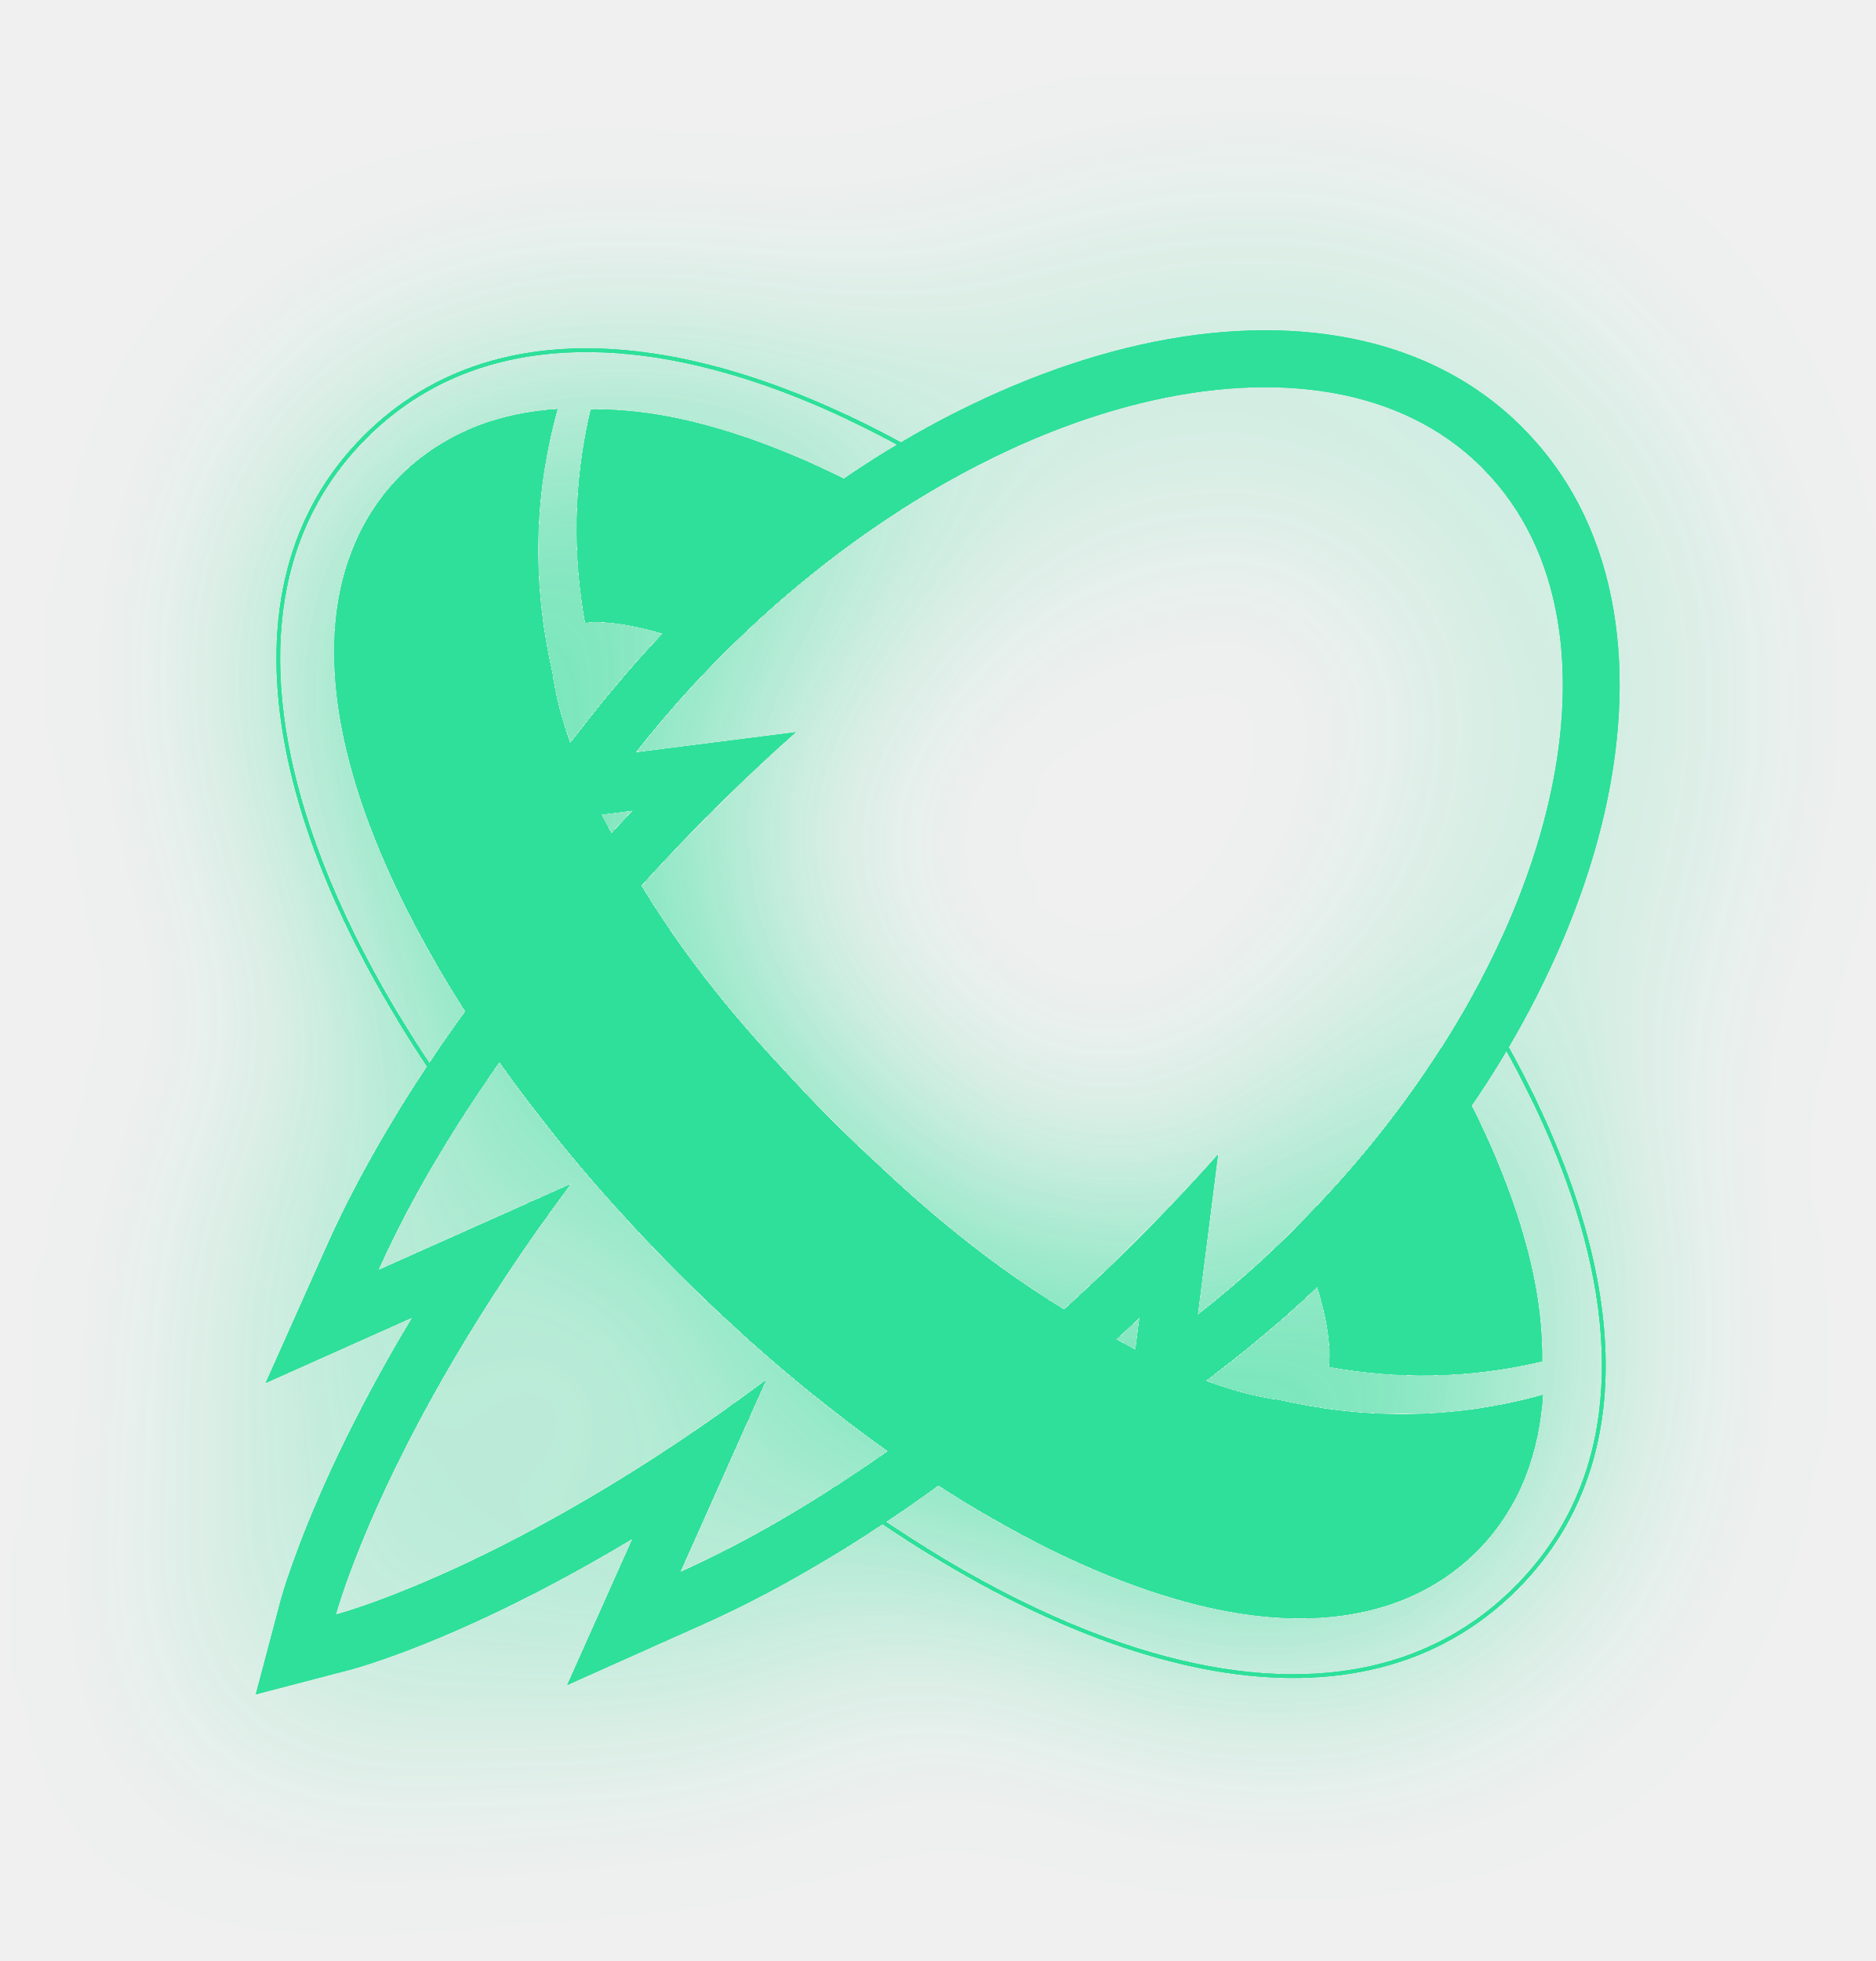
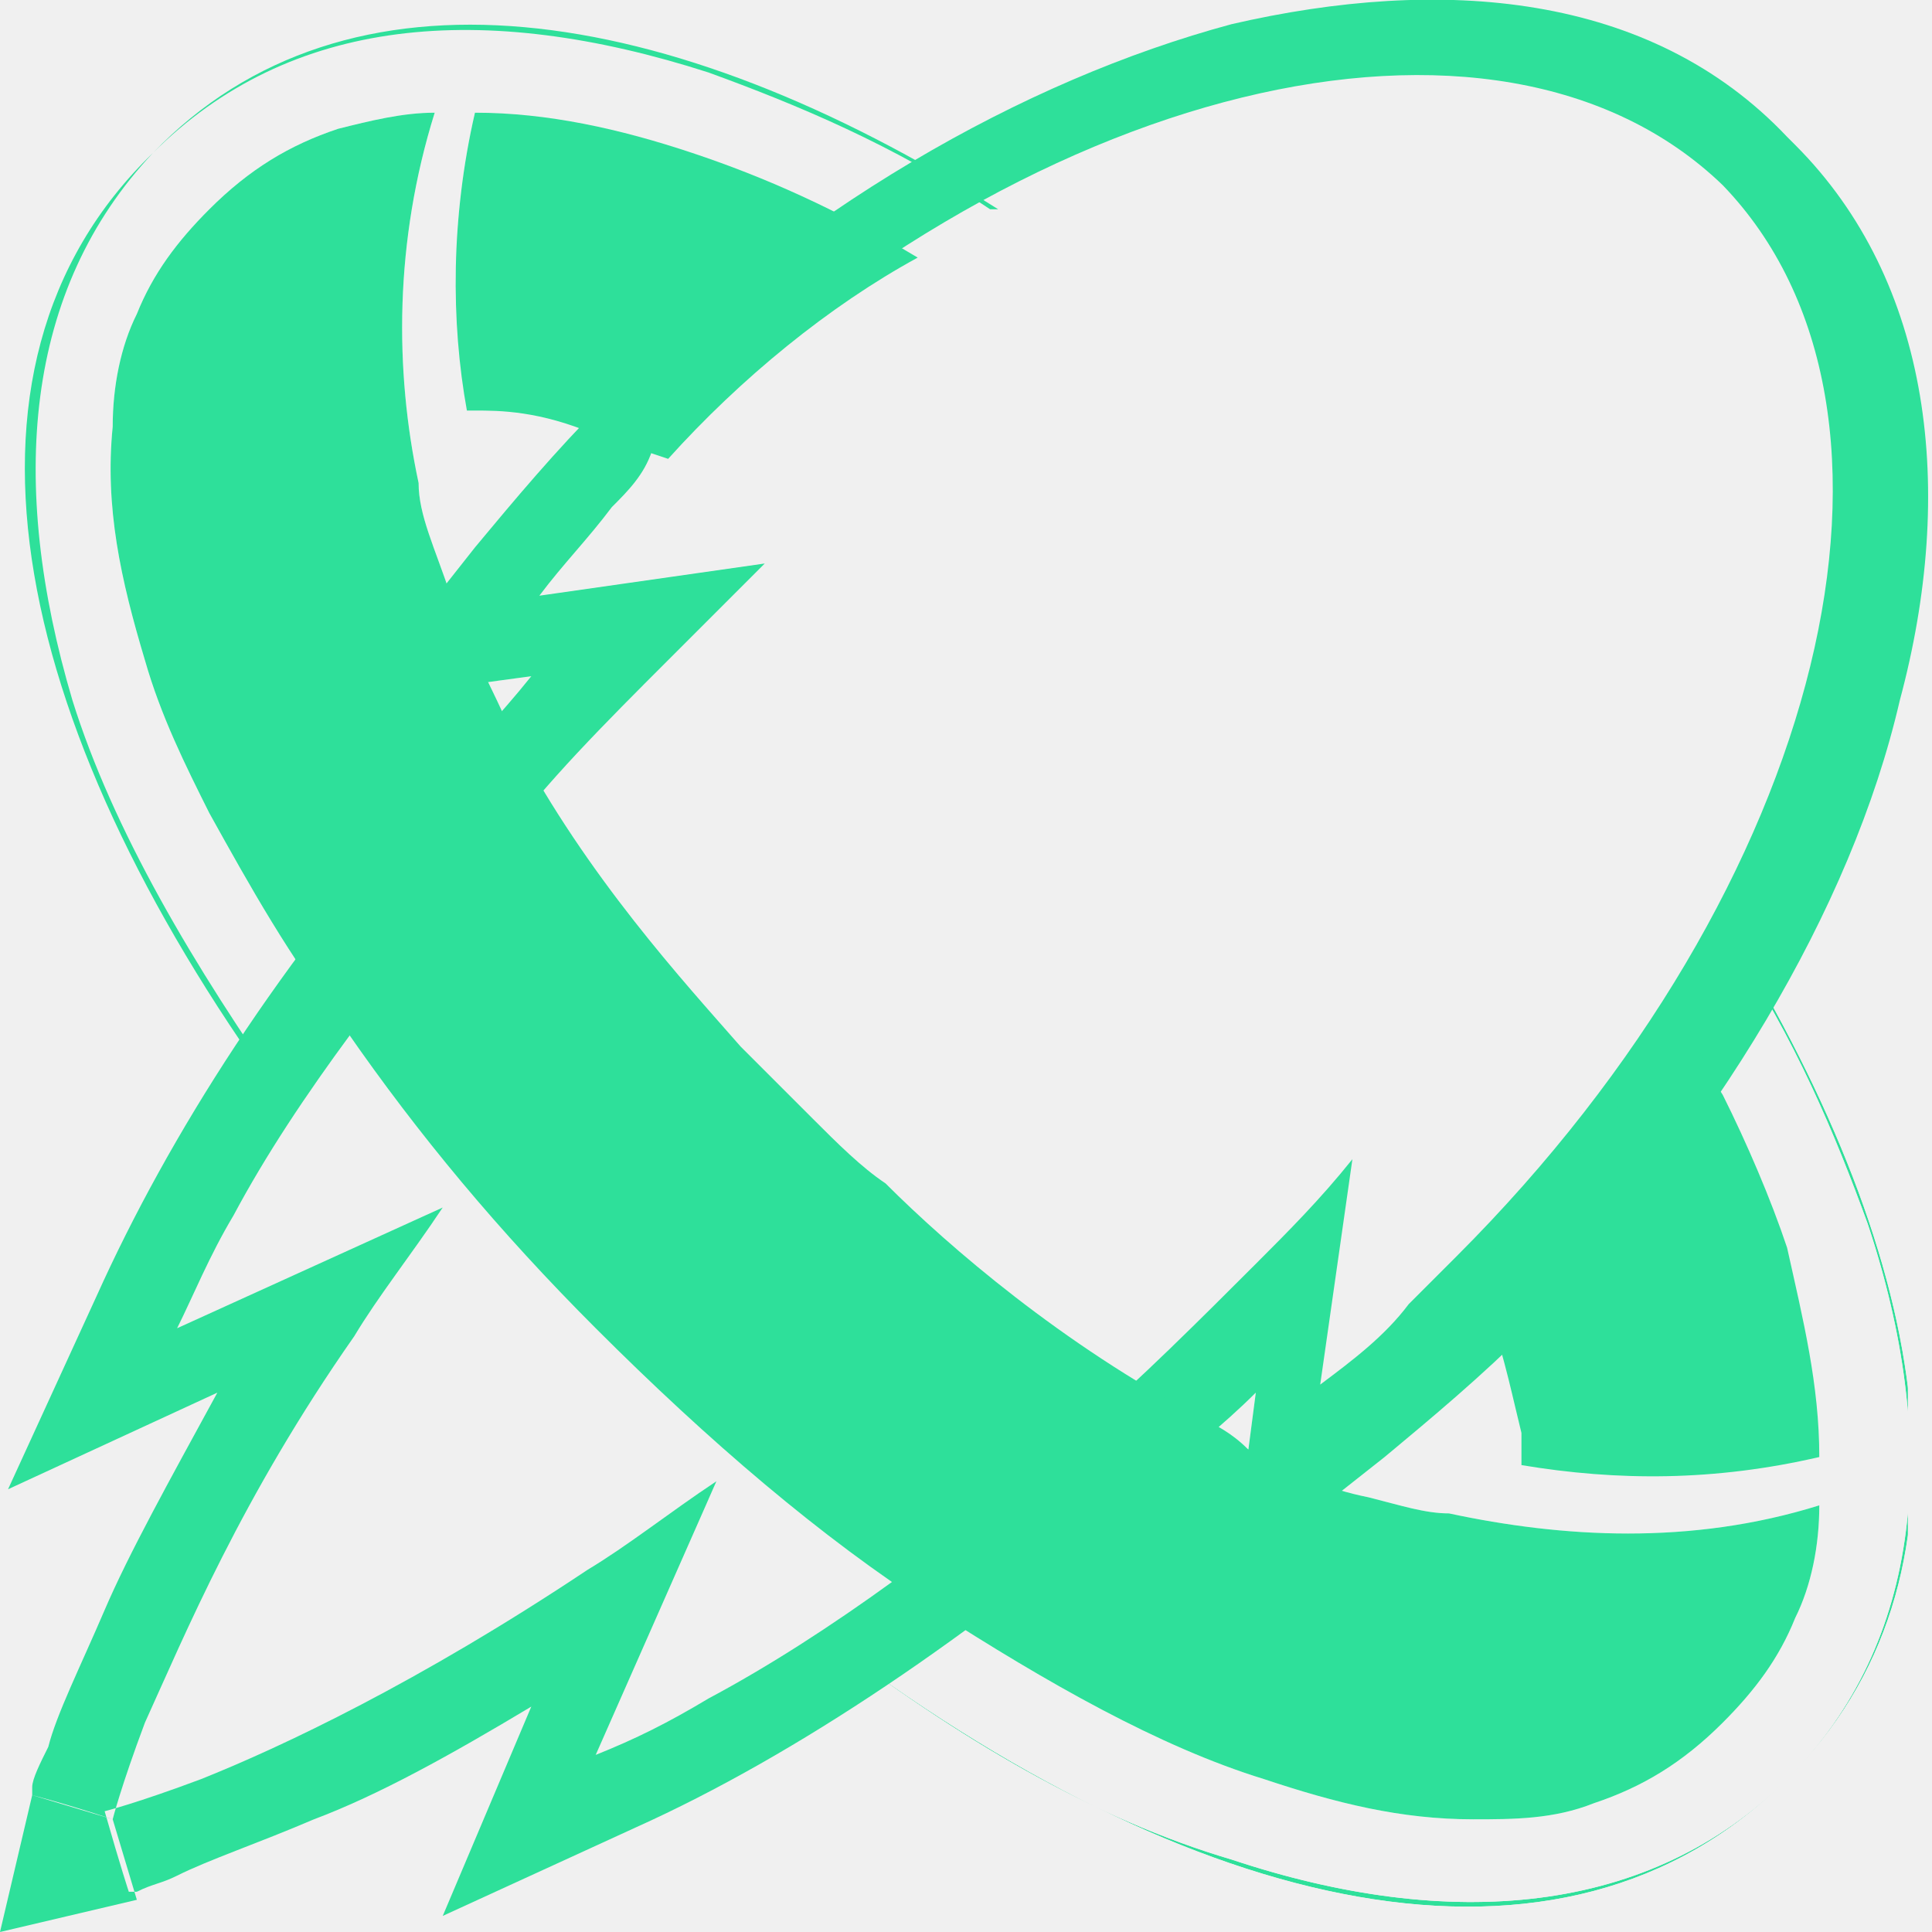
- <svg xmlns="http://www.w3.org/2000/svg" width="22" height="23" viewBox="0 0 22 23" fill="none">
-   <g filter="url(#filter0_d_13807_41990)">
-     <mask id="path-1-inside-1_13807_41990" fill="white">
-       <path fill-rule="evenodd" clip-rule="evenodd" d="M5.925 9.695L6.927 8.413C7.257 7.992 7.62 7.58 8.016 7.184C9.611 5.588 11.467 4.512 13.209 4.082C14.935 3.656 16.668 3.846 17.829 4.983C17.84 4.993 17.85 5.003 17.86 5.014C17.873 5.028 17.887 5.042 17.901 5.057C19.03 6.22 19.216 7.951 18.789 9.674C18.358 11.413 17.282 13.267 15.69 14.86C15.293 15.257 14.883 15.62 14.461 15.949L13.179 16.951L13.369 15.451C13.07 15.735 12.764 16.011 12.454 16.279C11.051 17.483 9.592 18.451 8.253 19.049L6.653 19.764L7.419 18.048C6.736 18.458 6.133 18.768 5.636 18.997C5.17 19.212 4.796 19.357 4.535 19.448C4.405 19.494 4.302 19.527 4.23 19.549C4.194 19.56 4.166 19.568 4.145 19.574C4.135 19.577 4.127 19.58 4.12 19.581C4.117 19.582 4.114 19.583 4.113 19.584H4.11L4.108 19.585C4.108 19.585 4.052 19.369 3.939 18.936C3.939 18.936 4.227 18.862 4.74 18.655C5.436 18.375 6.546 17.852 7.913 16.944C8.255 16.717 8.612 16.466 8.984 16.189L7.98 18.438C8.288 18.3 8.604 18.141 8.926 17.962C9.928 17.406 10.984 16.658 12.018 15.77C12.531 15.329 13.03 14.862 13.507 14.376C13.775 14.102 14.036 13.824 14.288 13.541L14.05 15.421C14.306 15.221 14.559 15.007 14.807 14.78C14.945 14.653 15.083 14.522 15.218 14.387C18.259 11.345 19.237 7.388 17.418 5.52C17.408 5.509 17.398 5.498 17.388 5.488C17.38 5.48 17.372 5.472 17.365 5.465C15.501 3.634 11.537 4.611 8.491 7.657C8.356 7.792 8.224 7.93 8.098 8.068C7.871 8.316 7.657 8.569 7.457 8.825L9.336 8.587C9.052 8.839 8.774 9.1 8.5 9.368C8.014 9.845 7.547 10.344 7.106 10.857C6.218 11.892 5.471 12.948 4.915 13.95C4.736 14.271 4.577 14.588 4.439 14.896L6.691 13.89C6.414 14.261 6.164 14.619 5.937 14.961C5.03 16.328 4.505 17.441 4.224 18.137C4.017 18.649 3.941 18.936 3.941 18.936C3.509 18.822 3.293 18.765 3.293 18.765V18.763L3.295 18.76C3.295 18.758 3.296 18.755 3.297 18.752C3.299 18.746 3.301 18.738 3.304 18.728C3.31 18.707 3.319 18.679 3.329 18.643C3.351 18.571 3.385 18.468 3.432 18.338C3.525 18.076 3.671 17.702 3.886 17.235C4.116 16.738 4.425 16.136 4.835 15.454L3.115 16.222L3.829 14.623C4.427 13.283 5.395 11.823 6.599 10.421C6.866 10.11 7.143 9.804 7.427 9.505L5.928 9.695L5.925 9.695ZM3.94 18.936L4.109 19.584L3 19.873L3.293 18.765L3.94 18.936Z" />
-       <path d="M4.298 5.141C5.421 4.018 7.052 3.877 8.877 4.489C9.626 4.74 10.405 5.118 11.194 5.604C11.209 5.596 11.225 5.587 11.24 5.579C8.513 3.889 5.878 3.496 4.266 5.109C2.453 6.922 3.175 10.027 5.423 13.102C5.432 13.088 5.441 13.074 5.45 13.06C4.623 11.928 4.006 10.793 3.646 9.721C3.034 7.896 3.175 6.265 4.298 5.141Z" />
-       <path d="M6.255 14.085L6.211 14.104C6.269 14.172 6.327 14.241 6.386 14.309C6.395 14.296 6.404 14.283 6.413 14.27C6.36 14.209 6.307 14.147 6.255 14.085Z" />
-       <path d="M8.604 16.467C8.591 16.476 8.578 16.485 8.565 16.494C8.633 16.554 8.701 16.612 8.77 16.67L8.789 16.627C8.727 16.574 8.665 16.521 8.604 16.467Z" />
-       <path d="M9.805 17.433C9.791 17.442 9.778 17.451 9.764 17.46C12.844 19.739 15.954 20.489 17.799 18.644C19.442 17.001 19.026 14.354 17.306 11.618C17.298 11.634 17.289 11.649 17.281 11.664C17.783 12.466 18.172 13.259 18.429 14.02C19.045 15.841 18.905 17.473 17.766 18.611C16.628 19.75 14.997 19.89 13.176 19.275C12.094 18.909 10.948 18.277 9.805 17.433Z" />
-       <path d="M15.193 14.409C15.247 14.531 15.296 14.649 15.339 14.763C15.488 15.151 15.568 15.488 15.591 15.734C15.603 15.86 15.6 15.96 15.591 16.031C16.374 16.173 17.213 16.174 18.09 15.966C18.098 15.393 17.985 14.825 17.796 14.245C17.657 13.818 17.473 13.385 17.251 12.945C17.143 12.732 17.026 12.517 16.9 12.302C16.442 13.019 15.878 13.724 15.216 14.386C15.208 14.394 15.2 14.402 15.193 14.409Z" />
-       <path d="M10.567 5.977C9.928 5.606 9.299 5.313 8.687 5.109C8.107 4.916 7.538 4.8 6.965 4.801C6.96 4.801 6.954 4.801 6.948 4.802C6.942 4.802 6.936 4.802 6.931 4.802C6.723 5.68 6.724 6.519 6.865 7.302C6.881 7.3 6.898 7.298 6.918 7.297C7.112 7.282 7.459 7.325 7.886 7.466C8.063 7.525 8.255 7.599 8.458 7.689C8.469 7.678 8.479 7.668 8.489 7.657C9.149 6.998 9.852 6.435 10.567 5.977Z" />
-       <path d="M6.479 7.895C6.509 8.138 6.588 8.458 6.727 8.821C6.861 9.174 7.05 9.567 7.288 9.983C7.897 11.099 8.661 11.983 9.187 12.543C9.37 12.743 9.56 12.944 9.757 13.141C9.945 13.329 10.135 13.509 10.324 13.683C10.884 14.211 11.787 14.998 12.931 15.62C13.077 15.703 13.221 15.781 13.361 15.853C13.71 16.03 14.039 16.166 14.329 16.262C14.587 16.348 14.815 16.397 15.001 16.421C15.956 16.639 17 16.666 18.099 16.361C18.079 16.682 18.016 17.007 17.893 17.322C17.768 17.639 17.576 17.944 17.322 18.196C17.021 18.498 16.649 18.71 16.271 18.83C15.939 18.936 15.602 18.979 15.268 18.981C14.684 18.982 14.104 18.863 13.511 18.666C12.623 18.37 11.703 17.891 10.765 17.261C9.828 16.631 8.877 15.85 7.964 14.936C7.169 14.141 6.473 13.317 5.89 12.499C5.453 11.885 5.081 11.274 4.778 10.676C4.552 10.227 4.364 9.785 4.221 9.351C4.009 8.698 3.89 8.06 3.926 7.415C3.945 7.093 4.007 6.767 4.133 6.45C4.257 6.134 4.449 5.829 4.703 5.576C5.004 5.275 5.376 5.063 5.754 4.942C6.014 4.859 6.277 4.815 6.539 4.799C6.234 5.897 6.261 6.94 6.478 7.894H6.478L6.479 7.895Z" />
-     </mask>
-     <path fill-rule="evenodd" clip-rule="evenodd" d="M5.925 9.695L6.927 8.413C7.257 7.992 7.62 7.58 8.016 7.184C9.611 5.588 11.467 4.512 13.209 4.082C14.935 3.656 16.668 3.846 17.829 4.983C17.84 4.993 17.85 5.003 17.86 5.014C17.873 5.028 17.887 5.042 17.901 5.057C19.03 6.22 19.216 7.951 18.789 9.674C18.358 11.413 17.282 13.267 15.69 14.86C15.293 15.257 14.883 15.62 14.461 15.949L13.179 16.951L13.369 15.451C13.07 15.735 12.764 16.011 12.454 16.279C11.051 17.483 9.592 18.451 8.253 19.049L6.653 19.764L7.419 18.048C6.736 18.458 6.133 18.768 5.636 18.997C5.17 19.212 4.796 19.357 4.535 19.448C4.405 19.494 4.302 19.527 4.23 19.549C4.194 19.56 4.166 19.568 4.145 19.574C4.135 19.577 4.127 19.58 4.12 19.581C4.117 19.582 4.114 19.583 4.113 19.584H4.11L4.108 19.585C4.108 19.585 4.052 19.369 3.939 18.936C3.939 18.936 4.227 18.862 4.74 18.655C5.436 18.375 6.546 17.852 7.913 16.944C8.255 16.717 8.612 16.466 8.984 16.189L7.98 18.438C8.288 18.3 8.604 18.141 8.926 17.962C9.928 17.406 10.984 16.658 12.018 15.77C12.531 15.329 13.03 14.862 13.507 14.376C13.775 14.102 14.036 13.824 14.288 13.541L14.05 15.421C14.306 15.221 14.559 15.007 14.807 14.78C14.945 14.653 15.083 14.522 15.218 14.387C18.259 11.345 19.237 7.388 17.418 5.52C17.408 5.509 17.398 5.498 17.388 5.488C17.38 5.48 17.372 5.472 17.365 5.465C15.501 3.634 11.537 4.611 8.491 7.657C8.356 7.792 8.224 7.93 8.098 8.068C7.871 8.316 7.657 8.569 7.457 8.825L9.336 8.587C9.052 8.839 8.774 9.1 8.5 9.368C8.014 9.845 7.547 10.344 7.106 10.857C6.218 11.892 5.471 12.948 4.915 13.95C4.736 14.271 4.577 14.588 4.439 14.896L6.691 13.89C6.414 14.261 6.164 14.619 5.937 14.961C5.03 16.328 4.505 17.441 4.224 18.137C4.017 18.649 3.941 18.936 3.941 18.936C3.509 18.822 3.293 18.765 3.293 18.765V18.763L3.295 18.76C3.295 18.758 3.296 18.755 3.297 18.752C3.299 18.746 3.301 18.738 3.304 18.728C3.31 18.707 3.319 18.679 3.329 18.643C3.351 18.571 3.385 18.468 3.432 18.338C3.525 18.076 3.671 17.702 3.886 17.235C4.116 16.738 4.425 16.136 4.835 15.454L3.115 16.222L3.829 14.623C4.427 13.283 5.395 11.823 6.599 10.421C6.866 10.11 7.143 9.804 7.427 9.505L5.928 9.695L5.925 9.695ZM3.94 18.936L4.109 19.584L3 19.873L3.293 18.765L3.94 18.936Z" fill="#2EE09A" />
-     <path d="M4.298 5.141C5.421 4.018 7.052 3.877 8.877 4.489C9.626 4.74 10.405 5.118 11.194 5.604C11.209 5.596 11.225 5.587 11.24 5.579C8.513 3.889 5.878 3.496 4.266 5.109C2.453 6.922 3.175 10.027 5.423 13.102C5.432 13.088 5.441 13.074 5.45 13.06C4.623 11.928 4.006 10.793 3.646 9.721C3.034 7.896 3.175 6.265 4.298 5.141Z" fill="#2EE09A" />
-     <path d="M6.255 14.085L6.211 14.104C6.269 14.172 6.327 14.241 6.386 14.309C6.395 14.296 6.404 14.283 6.413 14.27C6.36 14.209 6.307 14.147 6.255 14.085Z" fill="#2EE09A" />
-     <path d="M8.604 16.467C8.591 16.476 8.578 16.485 8.565 16.494C8.633 16.554 8.701 16.612 8.77 16.67L8.789 16.627C8.727 16.574 8.665 16.521 8.604 16.467Z" fill="#2EE09A" />
-     <path d="M9.805 17.433C9.791 17.442 9.778 17.451 9.764 17.46C12.844 19.739 15.954 20.489 17.799 18.644C19.442 17.001 19.026 14.354 17.306 11.618C17.298 11.634 17.289 11.649 17.281 11.664C17.783 12.466 18.172 13.259 18.429 14.02C19.045 15.841 18.905 17.473 17.766 18.611C16.628 19.75 14.997 19.89 13.176 19.275C12.094 18.909 10.948 18.277 9.805 17.433Z" fill="#2EE09A" />
-     <path d="M15.193 14.409C15.247 14.531 15.296 14.649 15.339 14.763C15.488 15.151 15.568 15.488 15.591 15.734C15.603 15.86 15.6 15.96 15.591 16.031C16.374 16.173 17.213 16.174 18.09 15.966C18.098 15.393 17.985 14.825 17.796 14.245C17.657 13.818 17.473 13.385 17.251 12.945C17.143 12.732 17.026 12.517 16.9 12.302C16.442 13.019 15.878 13.724 15.216 14.386C15.208 14.394 15.2 14.402 15.193 14.409Z" fill="#2EE09A" />
-     <path d="M10.567 5.977C9.928 5.606 9.299 5.313 8.687 5.109C8.107 4.916 7.538 4.8 6.965 4.801C6.96 4.801 6.954 4.801 6.948 4.802C6.942 4.802 6.936 4.802 6.931 4.802C6.723 5.68 6.724 6.519 6.865 7.302C6.881 7.3 6.898 7.298 6.918 7.297C7.112 7.282 7.459 7.325 7.886 7.466C8.063 7.525 8.255 7.599 8.458 7.689C8.469 7.678 8.479 7.668 8.489 7.657C9.149 6.998 9.852 6.435 10.567 5.977Z" fill="#2EE09A" />
-     <path d="M6.479 7.895C6.509 8.138 6.588 8.458 6.727 8.821C6.861 9.174 7.05 9.567 7.288 9.983C7.897 11.099 8.661 11.983 9.187 12.543C9.37 12.743 9.56 12.944 9.757 13.141C9.945 13.329 10.135 13.509 10.324 13.683C10.884 14.211 11.787 14.998 12.931 15.62C13.077 15.703 13.221 15.781 13.361 15.853C13.71 16.03 14.039 16.166 14.329 16.262C14.587 16.348 14.815 16.397 15.001 16.421C15.956 16.639 17 16.666 18.099 16.361C18.079 16.682 18.016 17.007 17.893 17.322C17.768 17.639 17.576 17.944 17.322 18.196C17.021 18.498 16.649 18.71 16.271 18.83C15.939 18.936 15.602 18.979 15.268 18.981C14.684 18.982 14.104 18.863 13.511 18.666C12.623 18.37 11.703 17.891 10.765 17.261C9.828 16.631 8.877 15.85 7.964 14.936C7.169 14.141 6.473 13.317 5.89 12.499C5.453 11.885 5.081 11.274 4.778 10.676C4.552 10.227 4.364 9.785 4.221 9.351C4.009 8.698 3.89 8.06 3.926 7.415C3.945 7.093 4.007 6.767 4.133 6.45C4.257 6.134 4.449 5.829 4.703 5.576C5.004 5.275 5.376 5.063 5.754 4.942C6.014 4.859 6.277 4.815 6.539 4.799C6.234 5.897 6.261 6.94 6.478 7.894H6.478L6.479 7.895Z" fill="#2EE09A" />
-     <path fill-rule="evenodd" clip-rule="evenodd" d="M5.925 9.695L6.927 8.413C7.257 7.992 7.62 7.58 8.016 7.184C9.611 5.588 11.467 4.512 13.209 4.082C14.935 3.656 16.668 3.846 17.829 4.983C17.84 4.993 17.85 5.003 17.86 5.014C17.873 5.028 17.887 5.042 17.901 5.057C19.03 6.22 19.216 7.951 18.789 9.674C18.358 11.413 17.282 13.267 15.69 14.86C15.293 15.257 14.883 15.62 14.461 15.949L13.179 16.951L13.369 15.451C13.07 15.735 12.764 16.011 12.454 16.279C11.051 17.483 9.592 18.451 8.253 19.049L6.653 19.764L7.419 18.048C6.736 18.458 6.133 18.768 5.636 18.997C5.17 19.212 4.796 19.357 4.535 19.448C4.405 19.494 4.302 19.527 4.23 19.549C4.194 19.56 4.166 19.568 4.145 19.574C4.135 19.577 4.127 19.58 4.12 19.581C4.117 19.582 4.114 19.583 4.113 19.584H4.11L4.108 19.585C4.108 19.585 4.052 19.369 3.939 18.936C3.939 18.936 4.227 18.862 4.74 18.655C5.436 18.375 6.546 17.852 7.913 16.944C8.255 16.717 8.612 16.466 8.984 16.189L7.98 18.438C8.288 18.3 8.604 18.141 8.926 17.962C9.928 17.406 10.984 16.658 12.018 15.77C12.531 15.329 13.03 14.862 13.507 14.376C13.775 14.102 14.036 13.824 14.288 13.541L14.05 15.421C14.306 15.221 14.559 15.007 14.807 14.78C14.945 14.653 15.083 14.522 15.218 14.387C18.259 11.345 19.237 7.388 17.418 5.52C17.408 5.509 17.398 5.498 17.388 5.488C17.38 5.48 17.372 5.472 17.365 5.465C15.501 3.634 11.537 4.611 8.491 7.657C8.356 7.792 8.224 7.93 8.098 8.068C7.871 8.316 7.657 8.569 7.457 8.825L9.336 8.587C9.052 8.839 8.774 9.1 8.5 9.368C8.014 9.845 7.547 10.344 7.106 10.857C6.218 11.892 5.471 12.948 4.915 13.95C4.736 14.271 4.577 14.588 4.439 14.896L6.691 13.89C6.414 14.261 6.164 14.619 5.937 14.961C5.03 16.328 4.505 17.441 4.224 18.137C4.017 18.649 3.941 18.936 3.941 18.936C3.509 18.822 3.293 18.765 3.293 18.765V18.763L3.295 18.76C3.295 18.758 3.296 18.755 3.297 18.752C3.299 18.746 3.301 18.738 3.304 18.728C3.31 18.707 3.319 18.679 3.329 18.643C3.351 18.571 3.385 18.468 3.432 18.338C3.525 18.076 3.671 17.702 3.886 17.235C4.116 16.738 4.425 16.136 4.835 15.454L3.115 16.222L3.829 14.623C4.427 13.283 5.395 11.823 6.599 10.421C6.866 10.11 7.143 9.804 7.427 9.505L5.928 9.695L5.925 9.695ZM3.94 18.936L4.109 19.584L3 19.873L3.293 18.765L3.94 18.936Z" stroke="#2EE09A" stroke-width="1.2" mask="url(#path-1-inside-1_13807_41990)" />
-     <path d="M4.298 5.141C5.421 4.018 7.052 3.877 8.877 4.489C9.626 4.74 10.405 5.118 11.194 5.604C11.209 5.596 11.225 5.587 11.24 5.579C8.513 3.889 5.878 3.496 4.266 5.109C2.453 6.922 3.175 10.027 5.423 13.102C5.432 13.088 5.441 13.074 5.45 13.06C4.623 11.928 4.006 10.793 3.646 9.721C3.034 7.896 3.175 6.265 4.298 5.141Z" stroke="#2EE09A" stroke-width="1.2" mask="url(#path-1-inside-1_13807_41990)" />
-     <path d="M6.255 14.085L6.211 14.104C6.269 14.172 6.327 14.241 6.386 14.309C6.395 14.296 6.404 14.283 6.413 14.27C6.36 14.209 6.307 14.147 6.255 14.085Z" stroke="#2EE09A" stroke-width="1.2" mask="url(#path-1-inside-1_13807_41990)" />
-     <path d="M8.604 16.467C8.591 16.476 8.578 16.485 8.565 16.494C8.633 16.554 8.701 16.612 8.77 16.67L8.789 16.627C8.727 16.574 8.665 16.521 8.604 16.467Z" stroke="#2EE09A" stroke-width="1.2" mask="url(#path-1-inside-1_13807_41990)" />
-     <path d="M9.805 17.433C9.791 17.442 9.778 17.451 9.764 17.46C12.844 19.739 15.954 20.489 17.799 18.644C19.442 17.001 19.026 14.354 17.306 11.618C17.298 11.634 17.289 11.649 17.281 11.664C17.783 12.466 18.172 13.259 18.429 14.02C19.045 15.841 18.905 17.473 17.766 18.611C16.628 19.75 14.997 19.89 13.176 19.275C12.094 18.909 10.948 18.277 9.805 17.433Z" stroke="#2EE09A" stroke-width="1.2" mask="url(#path-1-inside-1_13807_41990)" />
-     <path d="M15.193 14.409C15.247 14.531 15.296 14.649 15.339 14.763C15.488 15.151 15.568 15.488 15.591 15.734C15.603 15.86 15.6 15.96 15.591 16.031C16.374 16.173 17.213 16.174 18.09 15.966C18.098 15.393 17.985 14.825 17.796 14.245C17.657 13.818 17.473 13.385 17.251 12.945C17.143 12.732 17.026 12.517 16.9 12.302C16.442 13.019 15.878 13.724 15.216 14.386C15.208 14.394 15.2 14.402 15.193 14.409Z" stroke="#2EE09A" stroke-width="1.2" mask="url(#path-1-inside-1_13807_41990)" />
-     <path d="M10.567 5.977C9.928 5.606 9.299 5.313 8.687 5.109C8.107 4.916 7.538 4.8 6.965 4.801C6.96 4.801 6.954 4.801 6.948 4.802C6.942 4.802 6.936 4.802 6.931 4.802C6.723 5.68 6.724 6.519 6.865 7.302C6.881 7.3 6.898 7.298 6.918 7.297C7.112 7.282 7.459 7.325 7.886 7.466C8.063 7.525 8.255 7.599 8.458 7.689C8.469 7.678 8.479 7.668 8.489 7.657C9.149 6.998 9.852 6.435 10.567 5.977Z" stroke="#2EE09A" stroke-width="1.2" mask="url(#path-1-inside-1_13807_41990)" />
-     <path d="M6.479 7.895C6.509 8.138 6.588 8.458 6.727 8.821C6.861 9.174 7.05 9.567 7.288 9.983C7.897 11.099 8.661 11.983 9.187 12.543C9.37 12.743 9.56 12.944 9.757 13.141C9.945 13.329 10.135 13.509 10.324 13.683C10.884 14.211 11.787 14.998 12.931 15.62C13.077 15.703 13.221 15.781 13.361 15.853C13.71 16.03 14.039 16.166 14.329 16.262C14.587 16.348 14.815 16.397 15.001 16.421C15.956 16.639 17 16.666 18.099 16.361C18.079 16.682 18.016 17.007 17.893 17.322C17.768 17.639 17.576 17.944 17.322 18.196C17.021 18.498 16.649 18.71 16.271 18.83C15.939 18.936 15.602 18.979 15.268 18.981C14.684 18.982 14.104 18.863 13.511 18.666C12.623 18.37 11.703 17.891 10.765 17.261C9.828 16.631 8.877 15.85 7.964 14.936C7.169 14.141 6.473 13.317 5.89 12.499C5.453 11.885 5.081 11.274 4.778 10.676C4.552 10.227 4.364 9.785 4.221 9.351C4.009 8.698 3.89 8.06 3.926 7.415C3.945 7.093 4.007 6.767 4.133 6.45C4.257 6.134 4.449 5.829 4.703 5.576C5.004 5.275 5.376 5.063 5.754 4.942C6.014 4.859 6.277 4.815 6.539 4.799C6.234 5.897 6.261 6.94 6.478 7.894H6.478L6.479 7.895Z" stroke="#2EE09A" stroke-width="1.2" mask="url(#path-1-inside-1_13807_41990)" />
-   </g>
+ <svg xmlns="http://www.w3.org/2000/svg" version="1.1" id="Warstwa_1" x="0px" y="0px" viewBox="0 0 24 24" style="enable-background:new 0 0 24 24;" xml:space="preserve">
+   <style type="text/css">
+ 	.st0{fill-rule:evenodd;clip-rule:evenodd;fill:#FFFFFF;filter:url(#Adobe_OpacityMaskFilter);}
+ 	.st1{fill:#FFFFFF;}
+ 	.st2{mask:url(#path-1-inside-1_13775_25284_8_);fill:none;stroke:#FFFFFF;stroke-width:1.2;}
+ 	.st3{fill:#2EE09A;}
+ 	.st4{fill-rule:evenodd;clip-rule:evenodd;fill:#2EE09A;}
+ 	.st5{fill-rule:evenodd;clip-rule:evenodd;fill:#FFFFFF;filter:url(#Adobe_OpacityMaskFilter_1_);}
+ 	.st6{mask:url(#path-1-inside-1_13775_25284_5_);fill:#2EE09A;}
+ </style>
  <defs>
-     <filter id="filter0_d_13807_41990" x="0" y="0.873" width="22" height="22" filterUnits="userSpaceOnUse" color-interpolation-filters="sRGB">
-       <feFlood flood-opacity="0" result="BackgroundImageFix" />
-       <feColorMatrix in="SourceAlpha" type="matrix" values="0 0 0 0 0 0 0 0 0 0 0 0 0 0 0 0 0 0 127 0" result="hardAlpha" />
-       <feOffset />
-       <feGaussianBlur stdDeviation="1.5" />
-       <feComposite in2="hardAlpha" operator="out" />
-       <feColorMatrix type="matrix" values="0 0 0 0 0.18 0 0 0 0 0.878 0 0 0 0 0.604 0 0 0 0.8 0" />
-       <feBlend mode="normal" in2="BackgroundImageFix" result="effect1_dropShadow_13807_41990" />
-       <feBlend mode="normal" in="SourceGraphic" in2="effect1_dropShadow_13807_41990" result="shape" />
+     <filter id="Adobe_OpacityMaskFilter" filterUnits="userSpaceOnUse" x="0.8" y="0.7" width="22.5" height="22.5">
+       <feColorMatrix type="matrix" values="1 0 0 0 0  0 1 0 0 0  0 0 1 0 0  0 0 0 1 0" />
    </filter>
  </defs>
+   <mask maskUnits="userSpaceOnUse" x="0.8" y="0.7" width="22.5" height="22.5" id="path-1-inside-1_13775_25284_8_">
+     <path class="st0" d="M4.4,8.7l1.5-1.9c0.5-0.6,1-1.2,1.6-1.8c2.4-2.4,5.2-4,7.8-4.7c2.6-0.6,5.2-0.4,6.9,1.4c0,0,0,0,0,0   c0,0,0,0,0.1,0.1c1.7,1.7,2,4.3,1.3,6.9c-0.6,2.6-2.3,5.4-4.6,7.8c-0.6,0.6-1.2,1.1-1.8,1.6l-1.9,1.5l0.3-2.3   c-0.4,0.4-0.9,0.8-1.4,1.2c-2.1,1.8-4.3,3.3-6.3,4.2l-2.4,1.1l1.1-2.6c-1,0.6-1.9,1.1-2.7,1.4c-0.7,0.3-1.3,0.5-1.7,0.7   c-0.2,0.1-0.3,0.1-0.5,0.2c-0.1,0-0.1,0-0.1,0c0,0,0,0,0,0c0,0,0,0,0,0h0l0,0c0,0-0.1-0.3-0.3-1c0,0,0.4-0.1,1.2-0.4   c1-0.4,2.7-1.2,4.8-2.6c0.5-0.3,1-0.7,1.6-1.1l-1.5,3.4c0.5-0.2,0.9-0.4,1.4-0.7c1.5-0.8,3.1-2,4.6-3.3c0.8-0.7,1.5-1.4,2.2-2.1   c0.4-0.4,0.8-0.8,1.2-1.3l-0.4,2.8c0.4-0.3,0.8-0.6,1.1-1c0.2-0.2,0.4-0.4,0.6-0.6c4.6-4.6,6-10.5,3.3-13.3c0,0,0,0,0,0   c0,0,0,0,0,0c-2.8-2.7-8.7-1.3-13.3,3.3C8,5.9,7.8,6.1,7.6,6.3C7.3,6.7,7,7,6.7,7.4l2.8-0.4C9.1,7.4,8.7,7.8,8.3,8.2   C7.5,9,6.8,9.7,6.2,10.5c-1.3,1.6-2.5,3.1-3.3,4.6c-0.3,0.5-0.5,1-0.7,1.4L5.5,15c-0.4,0.6-0.8,1.1-1.1,1.6c-1.4,2-2.1,3.7-2.6,4.8   c-0.3,0.8-0.4,1.2-0.4,1.2c-0.6-0.2-1-0.3-1-0.3v0l0,0c0,0,0,0,0,0c0,0,0,0,0,0c0,0,0-0.1,0-0.1c0-0.1,0.1-0.3,0.2-0.5   c0.1-0.4,0.4-1,0.7-1.7c0.3-0.7,0.8-1.6,1.4-2.7l-2.6,1.2l1.1-2.4c0.9-2,2.3-4.2,4.2-6.3c0.4-0.5,0.8-0.9,1.2-1.4L4.4,8.7L4.4,8.7z    M1.4,22.6l0.3,1L0,24l0.4-1.7L1.4,22.6z" />
+     <path class="st1" d="M1.9,1.9c1.7-1.7,4.1-1.9,6.9-1c1.1,0.4,2.3,0.9,3.5,1.7c0,0,0,0,0.1,0C8.3,0,4.3-0.6,1.9,1.9   c-2.8,2.7-1.7,7.3,1.7,11.9c0,0,0,0,0-0.1c-1.2-1.7-2.2-3.4-2.7-5C0.1,6,0.3,3.6,1.9,1.9z" />
+     <path class="st1" d="M4.9,15.3L4.9,15.3c0,0.1,0.1,0.2,0.2,0.3c0,0,0,0,0-0.1C5,15.5,5,15.4,4.9,15.3z" />
+     <path class="st1" d="M8.4,18.9C8.4,18.9,8.4,18.9,8.4,18.9c0,0.1,0.1,0.2,0.2,0.3l0-0.1C8.6,19.1,8.5,19,8.4,18.9z" />
+     <path class="st1" d="M10.2,20.3C10.2,20.4,10.2,20.4,10.2,20.3c4.6,3.5,9.2,4.6,12,1.8c2.5-2.5,1.8-6.4-0.7-10.5c0,0,0,0,0,0.1   c0.8,1.2,1.3,2.4,1.7,3.5c0.9,2.7,0.7,5.2-1,6.9c-1.7,1.7-4.2,1.9-6.9,1C13.6,22.6,11.9,21.6,10.2,20.3z" />
+     <path class="st1" d="M18.3,15.8c0.1,0.2,0.2,0.4,0.2,0.5c0.2,0.6,0.3,1.1,0.4,1.5c0,0.2,0,0.3,0,0.4c1.2,0.2,2.4,0.2,3.7-0.1   c0-0.9-0.2-1.7-0.4-2.6c-0.2-0.6-0.5-1.3-0.8-1.9c-0.2-0.3-0.3-0.6-0.5-1C20.2,13.7,19.3,14.8,18.3,15.8   C18.3,15.8,18.3,15.8,18.3,15.8z" />
+     <path class="st1" d="M11.4,3.2c-1-0.6-1.9-1-2.8-1.3C7.7,1.6,6.8,1.4,5.9,1.4c0,0,0,0,0,0c0,0,0,0,0,0C5.6,2.7,5.6,4,5.8,5.1   c0,0,0.1,0,0.1,0c0.3,0,0.8,0,1.5,0.3c0.3,0.1,0.6,0.2,0.9,0.3c0,0,0,0,0,0C9.2,4.7,10.3,3.8,11.4,3.2z" />
+     <path class="st1" d="M5.2,6c0,0.4,0.2,0.8,0.4,1.4C5.8,8,6.1,8.5,6.4,9.2c0.9,1.7,2.1,3,2.8,3.8c0.3,0.3,0.6,0.6,0.9,0.9   c0.3,0.3,0.6,0.6,0.9,0.8c0.8,0.8,2.2,2,3.9,2.9c0.2,0.1,0.4,0.2,0.6,0.4c0.5,0.3,1,0.5,1.5,0.6c0.4,0.1,0.7,0.2,1,0.2   c1.4,0.3,3,0.4,4.6-0.1c0,0.5-0.1,1-0.3,1.4c-0.2,0.5-0.5,0.9-0.9,1.3c-0.5,0.5-1,0.8-1.6,1c-0.5,0.2-1,0.2-1.5,0.2   c-0.9,0-1.7-0.2-2.6-0.5c-1.3-0.4-2.7-1.2-4.1-2.1c-1.4-0.9-2.8-2.1-4.2-3.5c-1.2-1.2-2.2-2.4-3.1-3.7c-0.7-0.9-1.2-1.8-1.7-2.7   C2.3,9.5,2,8.9,1.8,8.2c-0.3-1-0.5-1.9-0.4-2.9c0-0.5,0.1-1,0.3-1.4c0.2-0.5,0.5-0.9,0.9-1.3c0.5-0.5,1-0.8,1.6-1   c0.4-0.1,0.8-0.2,1.2-0.2C4.9,3,4.9,4.6,5.2,6L5.2,6L5.2,6z" />
+   </mask>
+   <path class="st2" d="M5.2,6c0,0.4,0.2,0.8,0.4,1.4C5.8,8,6.1,8.5,6.4,9.2c0.9,1.7,2.1,3,2.8,3.8c0.3,0.3,0.6,0.6,0.9,0.9  c0.3,0.3,0.6,0.6,0.9,0.8c0.8,0.8,2.2,2,3.9,2.9c0.2,0.1,0.4,0.2,0.6,0.4c0.5,0.3,1,0.5,1.5,0.6c0.4,0.1,0.7,0.2,1,0.2  c1.4,0.3,3,0.4,4.6-0.1c0,0.5-0.1,1-0.3,1.4c-0.2,0.5-0.5,0.9-0.9,1.3c-0.5,0.5-1,0.8-1.6,1c-0.5,0.2-1,0.2-1.5,0.2  c-0.9,0-1.7-0.2-2.6-0.5c-1.3-0.4-2.7-1.2-4.1-2.1c-1.4-0.9-2.8-2.1-4.2-3.5c-1.2-1.2-2.2-2.4-3.1-3.7c-0.7-0.9-1.2-1.8-1.7-2.7  C2.3,9.5,2,8.9,1.8,8.2c-0.3-1-0.5-1.9-0.4-2.9c0-0.5,0.1-1,0.3-1.4c0.2-0.5,0.5-0.9,0.9-1.3c0.5-0.5,1-0.8,1.6-1  c0.4-0.1,0.8-0.2,1.2-0.2C4.9,3,4.9,4.6,5.2,6L5.2,6L5.2,6z" />
+   <path class="st3" d="M1.9,1.9c1.7-1.7,4.1-1.9,6.9-1c1.1,0.4,2.3,0.9,3.5,1.7c0,0,0,0,0.1,0C8.3,0,4.3-0.6,1.9,1.9  c-2.8,2.7-1.7,7.3,1.7,11.9c0,0,0,0,0-0.1c-1.2-1.7-2.2-3.4-2.7-5C0.1,6,0.3,3.6,1.9,1.9z" />
+   <path class="st4" d="M4.4,8.7l1.5-1.9c0.5-0.6,1-1.2,1.6-1.8c2.4-2.4,5.2-4,7.8-4.7c2.6-0.6,5.2-0.4,6.9,1.4c0,0,0,0,0,0  c0,0,0,0,0.1,0.1c1.7,1.7,2,4.3,1.3,6.9c-0.6,2.6-2.3,5.4-4.6,7.8c-0.6,0.6-1.2,1.1-1.8,1.6l-1.9,1.5l0.3-2.3  c-0.4,0.4-0.9,0.8-1.4,1.2c-2.1,1.8-4.3,3.3-6.3,4.2l-2.4,1.1l1.1-2.6c-1,0.6-1.9,1.1-2.7,1.4c-0.7,0.3-1.3,0.5-1.7,0.7  c-0.2,0.1-0.3,0.1-0.5,0.2c-0.1,0-0.1,0-0.1,0c0,0,0,0,0,0c0,0,0,0,0,0h0l0,0c0,0-0.1-0.3-0.3-1c0,0,0.4-0.1,1.2-0.4  c1-0.4,2.7-1.2,4.8-2.6c0.5-0.3,1-0.7,1.6-1.1l-1.5,3.4c0.5-0.2,0.9-0.4,1.4-0.7c1.5-0.8,3.1-2,4.6-3.3c0.8-0.7,1.5-1.4,2.2-2.1  c0.4-0.4,0.8-0.8,1.2-1.3l-0.4,2.8c0.4-0.3,0.8-0.6,1.1-1c0.2-0.2,0.4-0.4,0.6-0.6c4.6-4.6,6-10.5,3.3-13.3c0,0,0,0,0,0c0,0,0,0,0,0  c-2.8-2.7-8.7-1.3-13.3,3.3C8,5.9,7.8,6.1,7.6,6.3C7.3,6.7,7,7,6.7,7.4l2.8-0.4C9.1,7.4,8.7,7.8,8.3,8.2C7.5,9,6.8,9.7,6.2,10.5  c-1.3,1.6-2.5,3.1-3.3,4.6c-0.3,0.5-0.5,1-0.7,1.4L5.5,15c-0.4,0.6-0.8,1.1-1.1,1.6c-1.4,2-2.1,3.7-2.6,4.8  c-0.3,0.8-0.4,1.2-0.4,1.2c-0.6-0.2-1-0.3-1-0.3v0l0,0c0,0,0,0,0,0c0,0,0,0,0,0c0,0,0-0.1,0-0.1c0-0.1,0.1-0.3,0.2-0.5  c0.1-0.4,0.4-1,0.7-1.7c0.3-0.7,0.8-1.6,1.4-2.7l-2.6,1.2l1.1-2.4c0.9-2,2.3-4.2,4.2-6.3c0.4-0.5,0.8-0.9,1.2-1.4L4.4,8.7L4.4,8.7z   M1.4,22.6l0.3,1L0,24l0.4-1.7L1.4,22.6z" />
+   <path class="st3" d="M11.4,3.2c-1-0.6-1.9-1-2.8-1.3C7.7,1.6,6.8,1.4,5.9,1.4c0,0,0,0,0,0c0,0,0,0,0,0C5.6,2.7,5.6,4,5.8,5.1  c0,0,0.1,0,0.1,0c0.3,0,0.8,0,1.5,0.3c0.3,0.1,0.6,0.2,0.9,0.3c0,0,0,0,0,0C9.2,4.7,10.3,3.8,11.4,3.2z" />
+   <path class="st3" d="M5.2,6c0,0.4,0.2,0.8,0.4,1.4C5.8,8,6.1,8.5,6.4,9.2c0.9,1.7,2.1,3,2.8,3.8c0.3,0.3,0.6,0.6,0.9,0.9  c0.3,0.3,0.6,0.6,0.9,0.8c0.8,0.8,2.2,2,3.9,2.9c0.2,0.1,0.4,0.2,0.6,0.4c0.5,0.3,1,0.5,1.5,0.6c0.4,0.1,0.7,0.2,1,0.2  c1.4,0.3,3,0.4,4.6-0.1c0,0.5-0.1,1-0.3,1.4c-0.2,0.5-0.5,0.9-0.9,1.3c-0.5,0.5-1,0.8-1.6,1c-0.5,0.2-1,0.2-1.5,0.2  c-0.9,0-1.7-0.2-2.6-0.5c-1.3-0.4-2.7-1.2-4.1-2.1c-1.4-0.9-2.8-2.1-4.2-3.5c-1.2-1.2-2.2-2.4-3.1-3.7c-0.7-0.9-1.2-1.8-1.7-2.7  C2.3,9.5,2,8.9,1.8,8.2c-0.3-1-0.5-1.9-0.4-2.9c0-0.5,0.1-1,0.3-1.4c0.2-0.5,0.5-0.9,0.9-1.3c0.5-0.5,1-0.8,1.6-1  c0.4-0.1,0.8-0.2,1.2-0.2C4.9,3,4.9,4.6,5.2,6L5.2,6L5.2,6z" />
+   <defs>
+     <filter id="Adobe_OpacityMaskFilter_1_" filterUnits="userSpaceOnUse" x="10.1" y="11.6" width="13.6" height="12.1">
+       <feColorMatrix type="matrix" values="1 0 0 0 0  0 1 0 0 0  0 0 1 0 0  0 0 0 1 0" />
+     </filter>
+   </defs>
+   <mask maskUnits="userSpaceOnUse" x="10.1" y="11.6" width="13.6" height="12.1" id="path-1-inside-1_13775_25284_5_">
+     <path class="st5" d="M4.4,8.7l1.5-1.9c0.5-0.6,1-1.2,1.6-1.8c2.4-2.4,5.2-4,7.8-4.7c2.6-0.6,5.2-0.4,6.9,1.4c0,0,0,0,0,0   c0,0,0,0,0.1,0.1c1.7,1.7,2,4.3,1.3,6.9c-0.6,2.6-2.3,5.4-4.6,7.8c-0.6,0.6-1.2,1.1-1.8,1.6l-1.9,1.5l0.3-2.3   c-0.4,0.4-0.9,0.8-1.4,1.2c-2.1,1.8-4.3,3.3-6.3,4.2l-2.4,1.1l1.1-2.6c-1,0.6-1.9,1.1-2.7,1.4c-0.7,0.3-1.3,0.5-1.7,0.7   c-0.2,0.1-0.3,0.1-0.5,0.2c-0.1,0-0.1,0-0.1,0c0,0,0,0,0,0c0,0,0,0,0,0h0l0,0c0,0-0.1-0.3-0.3-1c0,0,0.4-0.1,1.2-0.4   c1-0.4,2.7-1.2,4.8-2.6c0.5-0.3,1-0.7,1.6-1.1l-1.5,3.4c0.5-0.2,0.9-0.4,1.4-0.7c1.5-0.8,3.1-2,4.6-3.3c0.8-0.7,1.5-1.4,2.2-2.1   c0.4-0.4,0.8-0.8,1.2-1.3l-0.4,2.8c0.4-0.3,0.8-0.6,1.1-1c0.2-0.2,0.4-0.4,0.6-0.6c4.6-4.6,6-10.5,3.3-13.3c0,0,0,0,0,0   c0,0,0,0,0,0c-2.8-2.7-8.7-1.3-13.3,3.3C8,5.9,7.8,6.1,7.6,6.3C7.3,6.7,7,7,6.7,7.4l2.8-0.4C9.1,7.4,8.7,7.8,8.3,8.2   C7.5,9,6.8,9.7,6.2,10.5c-1.3,1.6-2.5,3.1-3.3,4.6c-0.3,0.5-0.5,1-0.7,1.4L5.5,15c-0.4,0.6-0.8,1.1-1.1,1.6c-1.4,2-2.1,3.7-2.6,4.8   c-0.3,0.8-0.4,1.2-0.4,1.2c-0.6-0.2-1-0.3-1-0.3v0l0,0c0,0,0,0,0,0c0,0,0,0,0,0c0,0,0-0.1,0-0.1c0-0.1,0.1-0.3,0.2-0.5   c0.1-0.4,0.4-1,0.7-1.7c0.3-0.7,0.8-1.6,1.4-2.7l-2.6,1.2l1.1-2.4c0.9-2,2.3-4.2,4.2-6.3c0.4-0.5,0.8-0.9,1.2-1.4L4.4,8.7L4.4,8.7z    M1.4,22.6l0.3,1L0,24l0.4-1.7L1.4,22.6z" />
+     <path class="st1" d="M1.9,1.9c1.7-1.7,4.1-1.9,6.9-1c1.1,0.4,2.3,0.9,3.5,1.7c0,0,0,0,0.1,0C8.3,0,4.3-0.6,1.9,1.9   c-2.8,2.7-1.7,7.3,1.7,11.9c0,0,0,0,0-0.1c-1.2-1.7-2.2-3.4-2.7-5C0.1,6,0.3,3.6,1.9,1.9z" />
+     <path class="st1" d="M4.9,15.3L4.9,15.3c0,0.1,0.1,0.2,0.2,0.3c0,0,0,0,0-0.1C5,15.5,5,15.4,4.9,15.3z" />
+     <path class="st1" d="M8.4,18.9C8.4,18.9,8.4,18.9,8.4,18.9c0,0.1,0.1,0.2,0.2,0.3l0-0.1C8.6,19.1,8.5,19,8.4,18.9z" />
+     <path class="st1" d="M10.2,20.3C10.2,20.4,10.2,20.4,10.2,20.3c4.6,3.5,9.2,4.6,12,1.8c2.5-2.5,1.8-6.4-0.7-10.5c0,0,0,0,0,0.1   c0.8,1.2,1.3,2.4,1.7,3.5c0.9,2.7,0.7,5.2-1,6.9c-1.7,1.7-4.2,1.9-6.9,1C13.6,22.6,11.9,21.6,10.2,20.3z" />
+     <path class="st1" d="M18.3,15.8c0.1,0.2,0.2,0.4,0.2,0.5c0.2,0.6,0.3,1.1,0.4,1.5c0,0.2,0,0.3,0,0.4c1.2,0.2,2.4,0.2,3.7-0.1   c0-0.9-0.2-1.7-0.4-2.6c-0.2-0.6-0.5-1.3-0.8-1.9c-0.2-0.3-0.3-0.6-0.5-1C20.2,13.7,19.3,14.8,18.3,15.8   C18.3,15.8,18.3,15.8,18.3,15.8z" />
+     <path class="st1" d="M11.4,3.2c-1-0.6-1.9-1-2.8-1.3C7.7,1.6,6.8,1.4,5.9,1.4c0,0,0,0,0,0c0,0,0,0,0,0C5.6,2.7,5.6,4,5.8,5.1   c0,0,0.1,0,0.1,0c0.3,0,0.8,0,1.5,0.3c0.3,0.1,0.6,0.2,0.9,0.3c0,0,0,0,0,0C9.2,4.7,10.3,3.8,11.4,3.2z" />
+     <path class="st1" d="M5.2,6c0,0.4,0.2,0.8,0.4,1.4C5.8,8,6.1,8.5,6.4,9.2c0.9,1.7,2.1,3,2.8,3.8c0.3,0.3,0.6,0.6,0.9,0.9   c0.3,0.3,0.6,0.6,0.9,0.8c0.8,0.8,2.2,2,3.9,2.9c0.2,0.1,0.4,0.2,0.6,0.4c0.5,0.3,1,0.5,1.5,0.6c0.4,0.1,0.7,0.2,1,0.2   c1.4,0.3,3,0.4,4.6-0.1c0,0.5-0.1,1-0.3,1.4c-0.2,0.5-0.5,0.9-0.9,1.3c-0.5,0.5-1,0.8-1.6,1c-0.5,0.2-1,0.2-1.5,0.2   c-0.9,0-1.7-0.2-2.6-0.5c-1.3-0.4-2.7-1.2-4.1-2.1c-1.4-0.9-2.8-2.1-4.2-3.5c-1.2-1.2-2.2-2.4-3.1-3.7c-0.7-0.9-1.2-1.8-1.7-2.7   C2.3,9.5,2,8.9,1.8,8.2c-0.3-1-0.5-1.9-0.4-2.9c0-0.5,0.1-1,0.3-1.4c0.2-0.5,0.5-0.9,0.9-1.3c0.5-0.5,1-0.8,1.6-1   c0.4-0.1,0.8-0.2,1.2-0.2C4.9,3,4.9,4.6,5.2,6L5.2,6L5.2,6z" />
+   </mask>
+   <path class="st6" d="M10.2,20.3C10.2,20.4,10.2,20.4,10.2,20.3c4.6,3.5,9.2,4.6,12,1.8c2.5-2.5,1.8-6.4-0.7-10.5c0,0,0,0,0,0.1  c0.8,1.2,1.3,2.4,1.7,3.5c0.9,2.7,0.7,5.2-1,6.9c-1.7,1.7-4.2,1.9-6.9,1C13.6,22.6,11.9,21.6,10.2,20.3z" />
+   <path class="st3" d="M18.3,15.8c0.1,0.2,0.2,0.4,0.2,0.5c0.2,0.6,0.3,1.1,0.4,1.5c0,0.2,0,0.3,0,0.4c1.2,0.2,2.4,0.2,3.7-0.1  c0-0.9-0.2-1.7-0.4-2.6c-0.2-0.6-0.5-1.3-0.8-1.9c-0.2-0.3-0.3-0.6-0.5-1C20.2,13.7,19.3,14.8,18.3,15.8  C18.3,15.8,18.3,15.8,18.3,15.8z" />
</svg>
